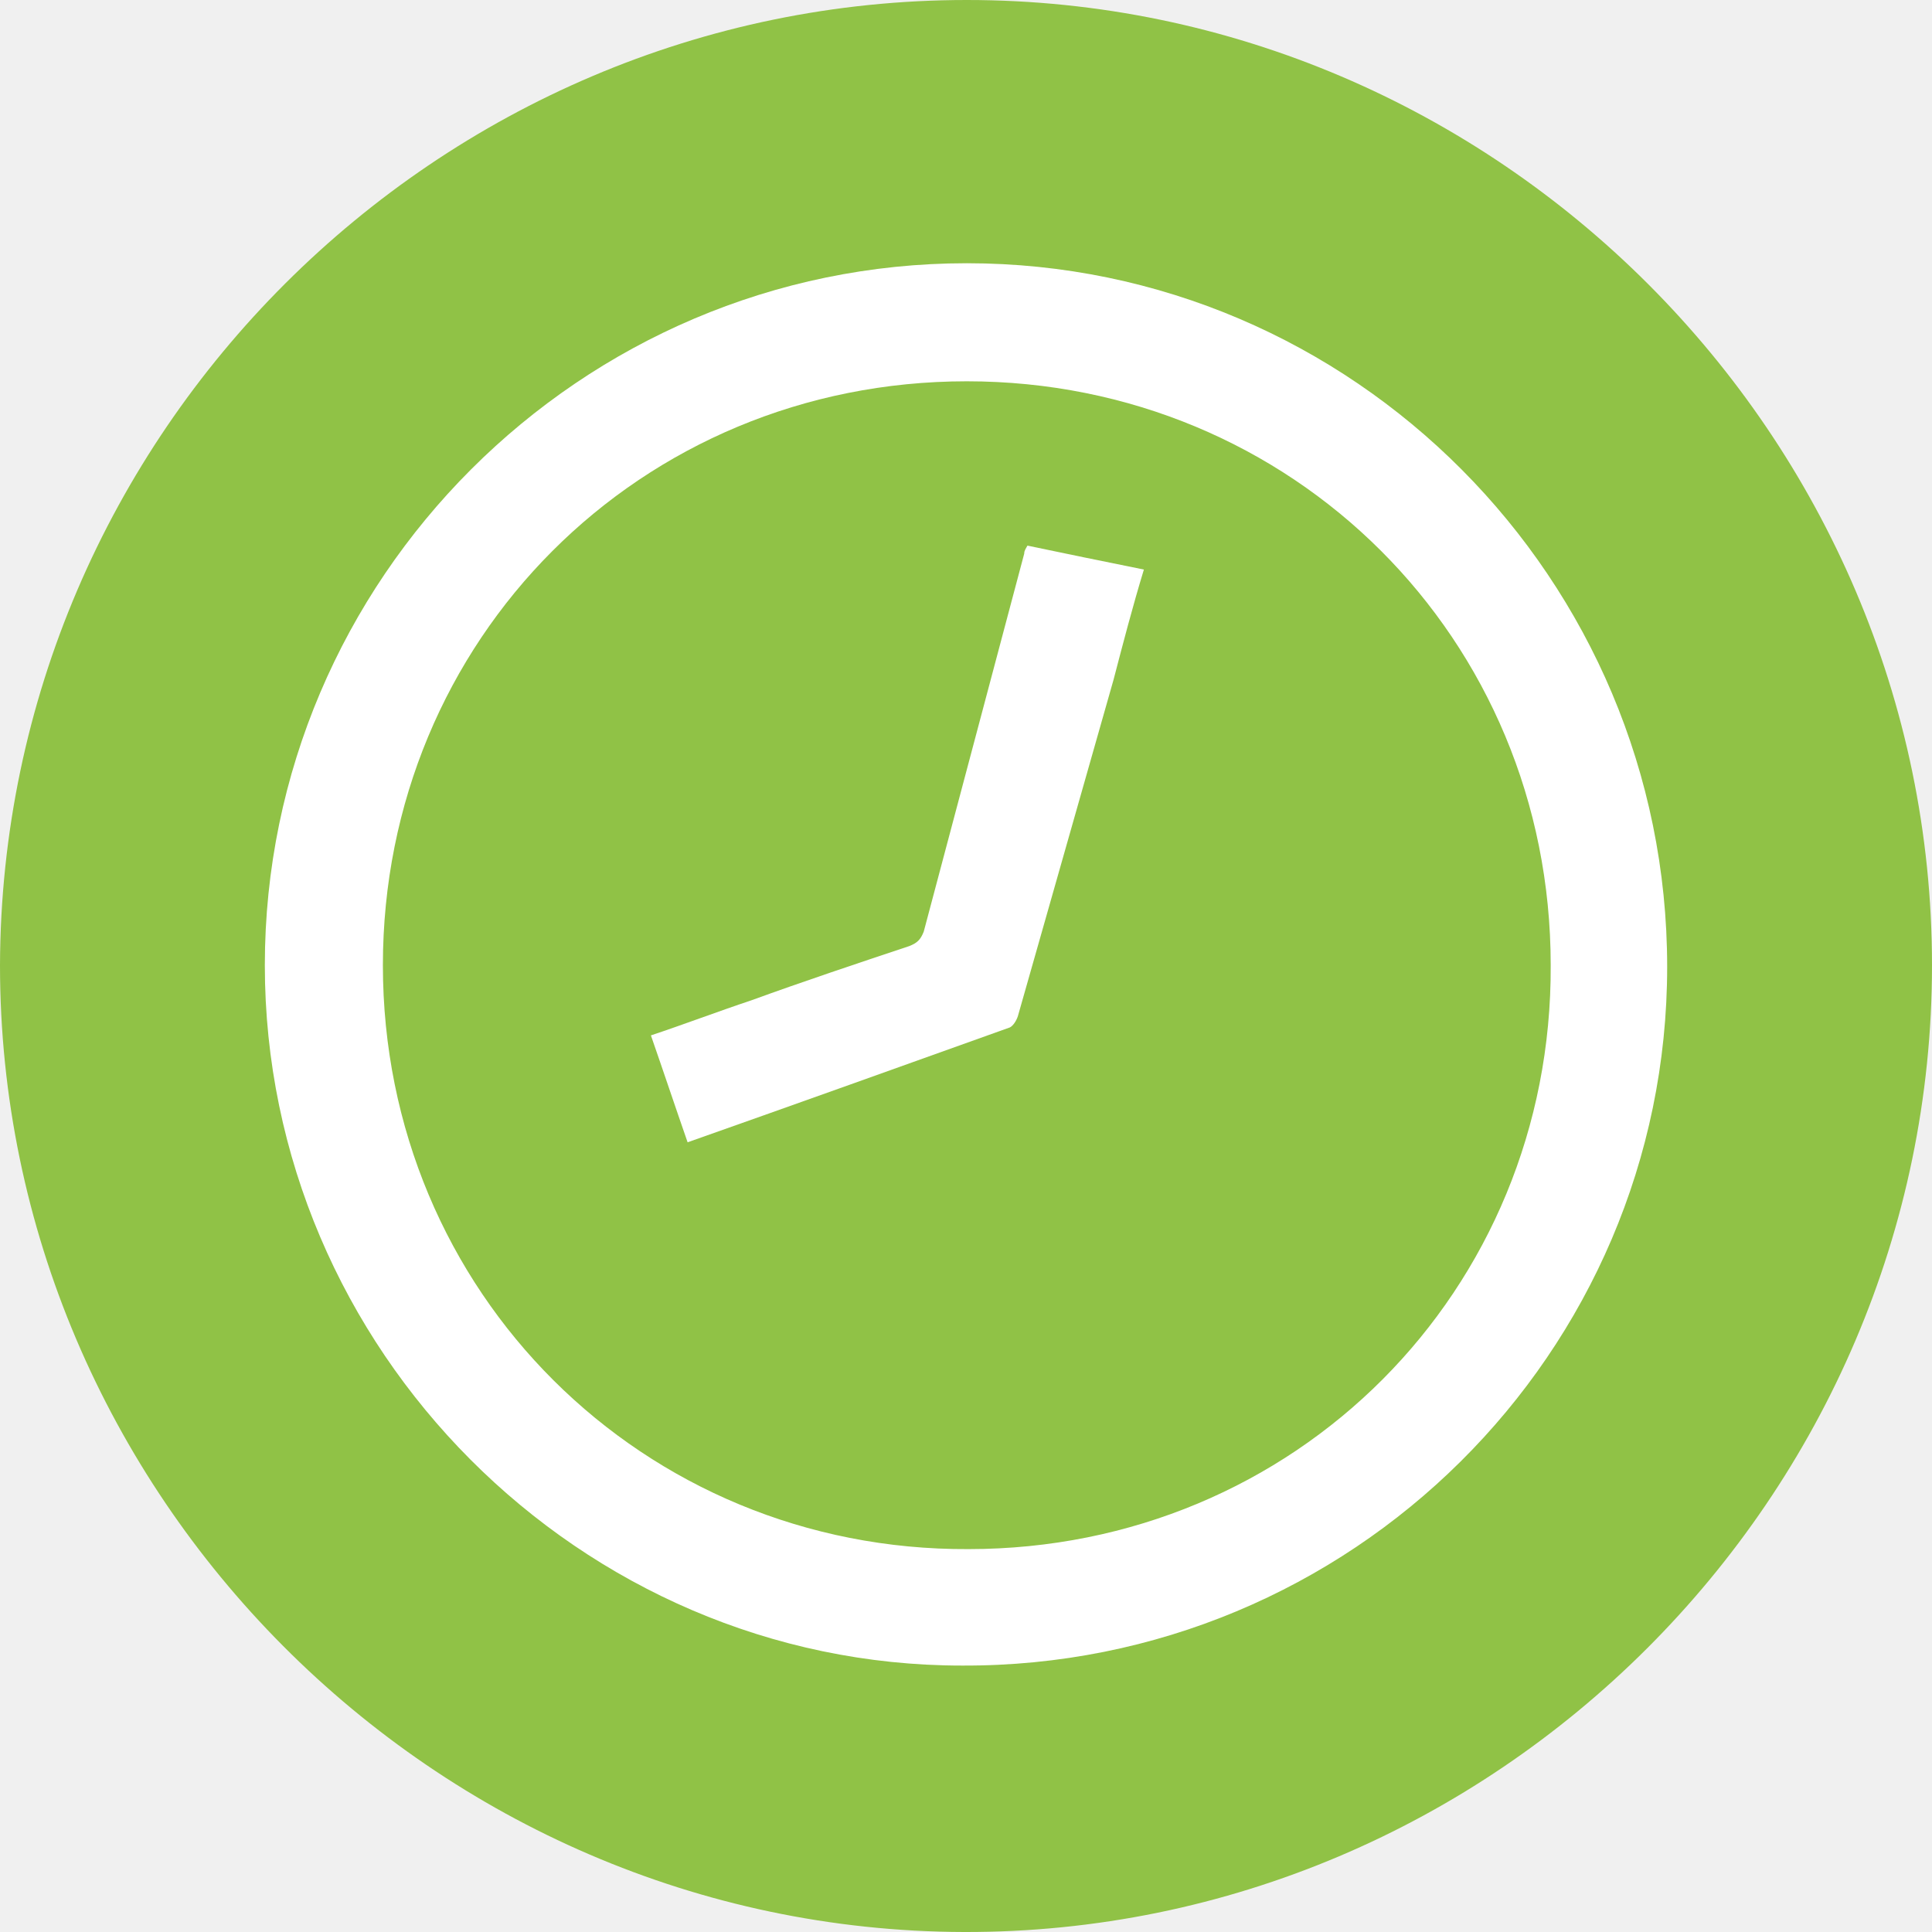
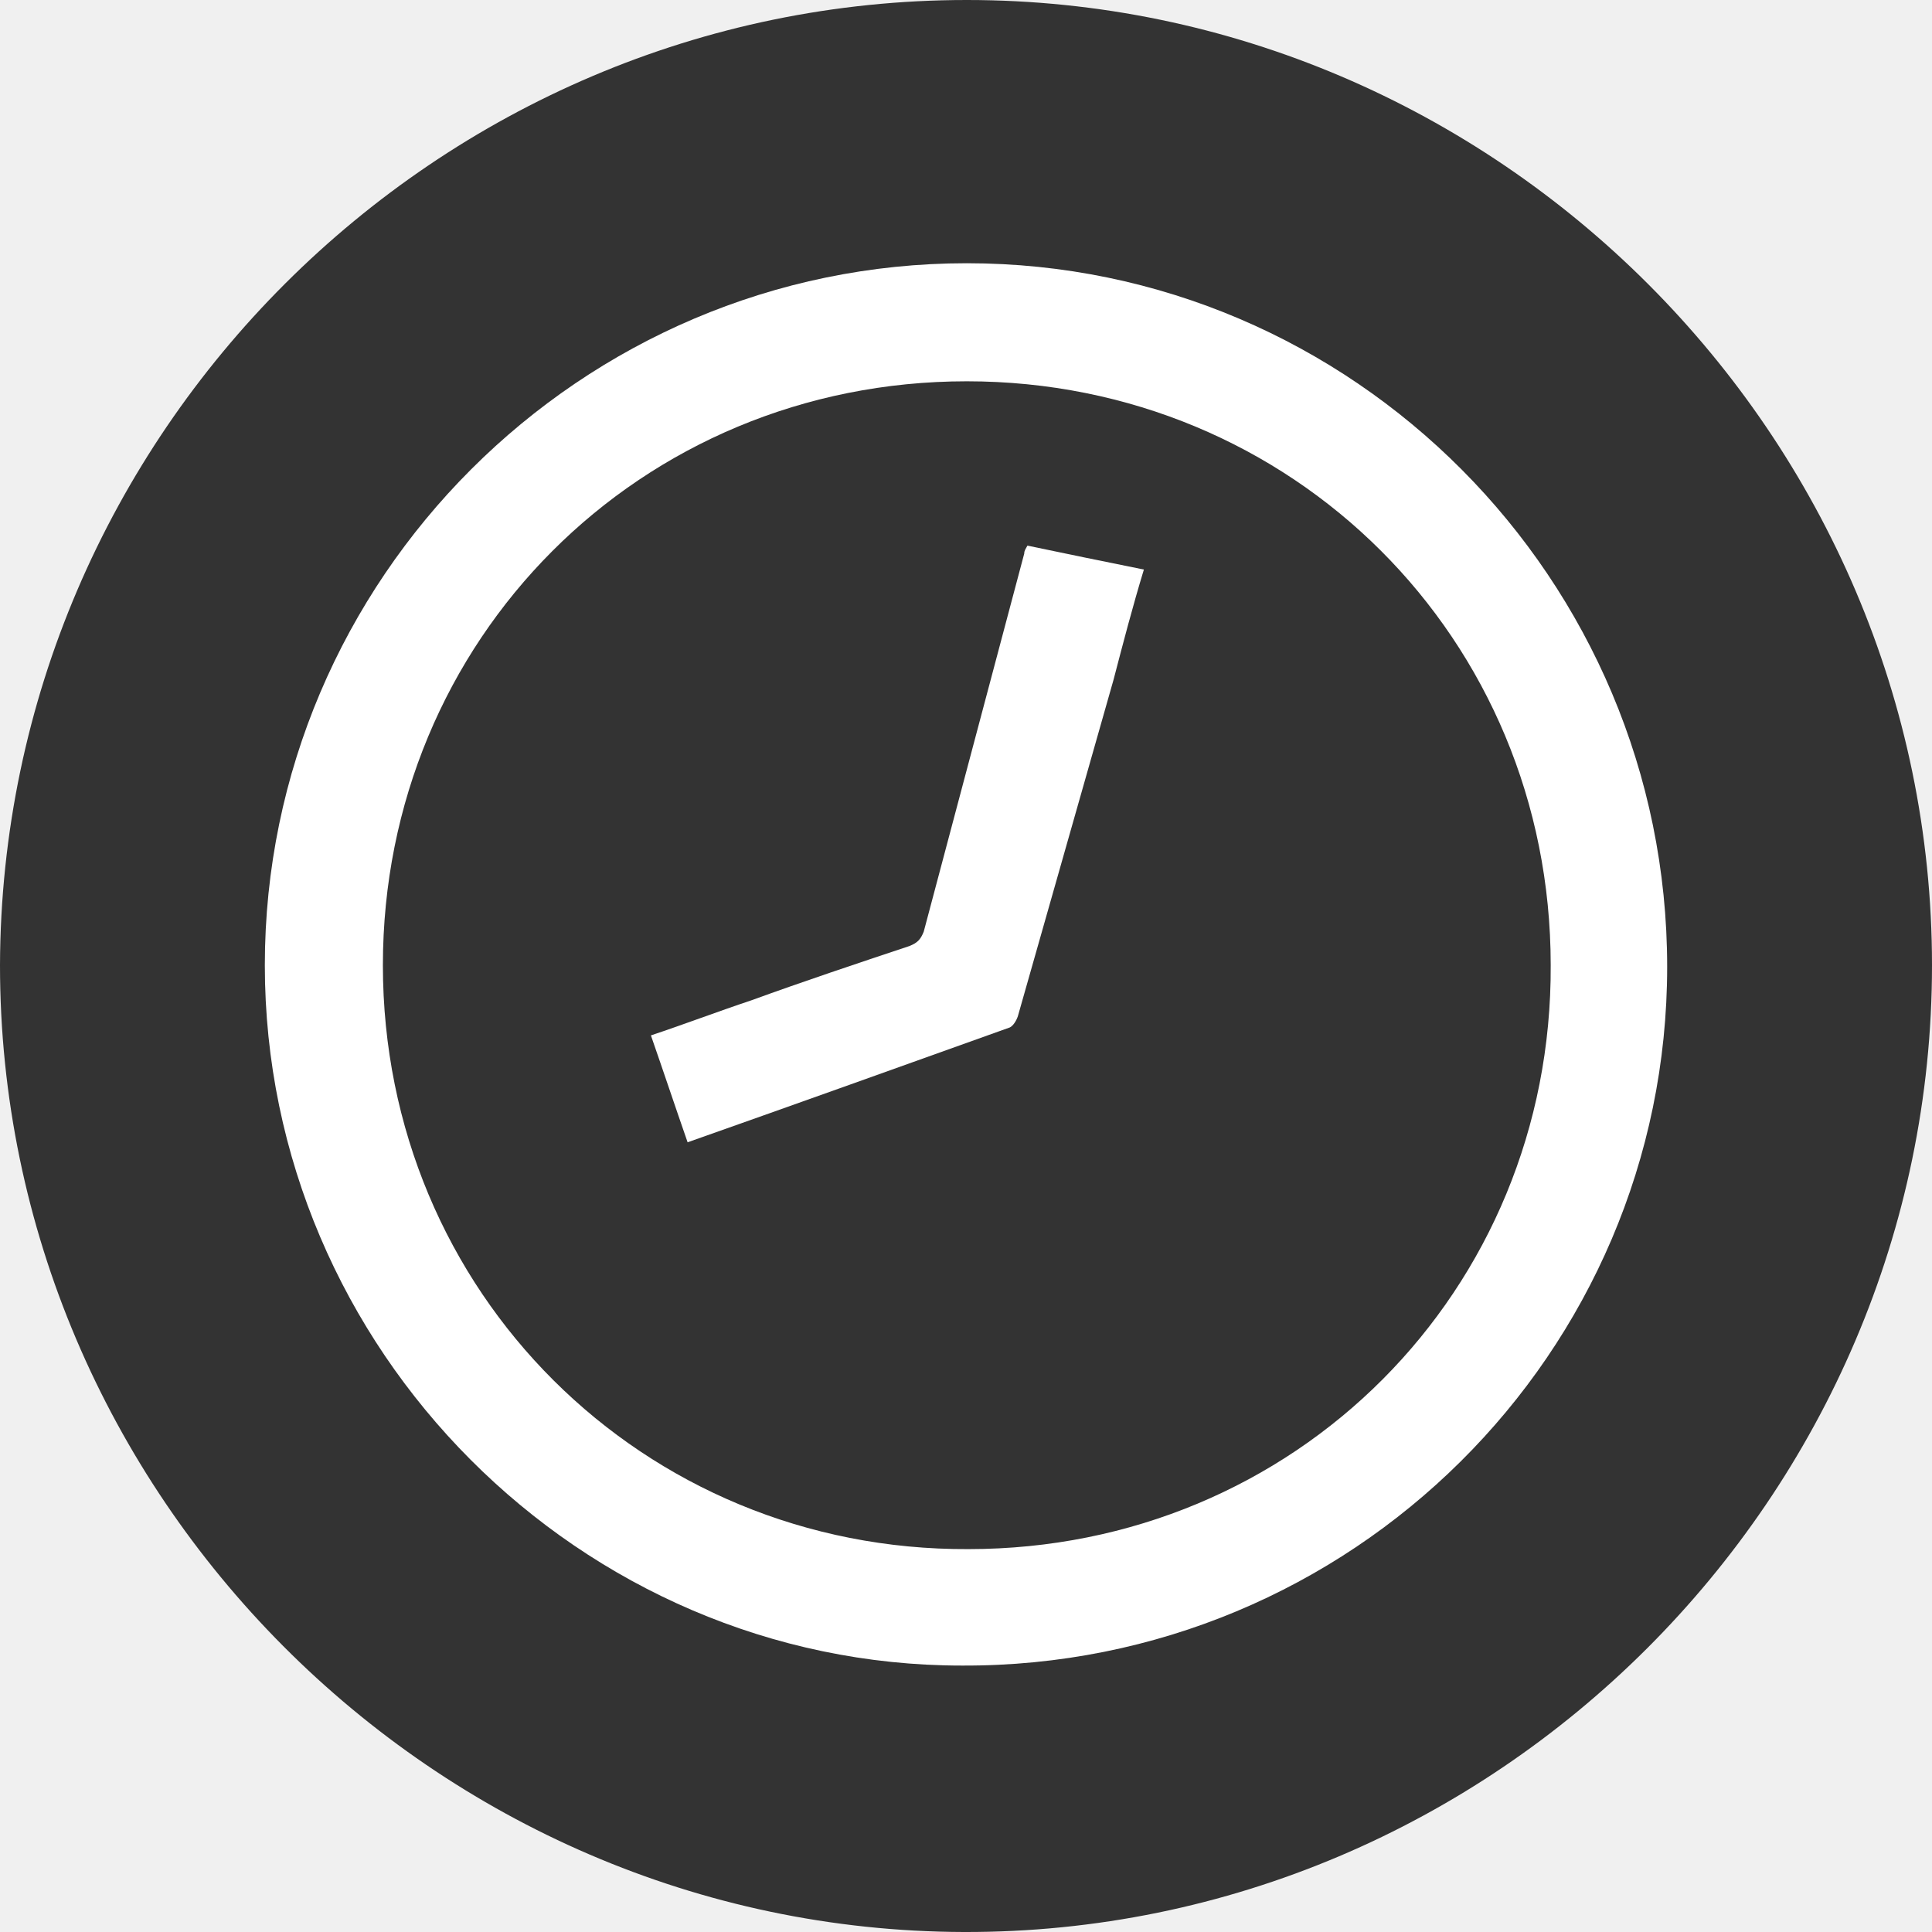
<svg xmlns="http://www.w3.org/2000/svg" version="1.1" id="Layer_1" x="0px" y="0px" viewBox="0 0 121.1 121.1" style="enable-background:new 0 0 121.1 121.1;" xml:space="preserve">
  <style type="text/css">
- 	.st0{fill:rgb(144, 194, 70); /* @lime */}
+ 	.st0{fill:rgb(51, 51, 51); /* @iron */}
	.st1{fill:#FFFFFF;}
</style>
  <path id="XMLID_243_" class="st0" d="M60.6,0c33.2,0,60.5,27.3,60.5,60.5c0,33.3-27.4,60.7-60.7,60.6C27.2,121,0,93.6,0,60.5  C0.1,27.2,27.4,0,60.6,0z" />
  <g id="XMLID_202_">
    <path id="XMLID_976_" class="st1" d="M16.6,60.5c0-24.2,19.8-44,44-44s43.9,19.8,43.9,44.1c0,24.2-19.8,43.9-44.2,43.8   C36.4,104.4,16.6,84.6,16.6,60.5z M97.2,60.5C97.2,40,81,23.9,60.6,23.9C40.1,23.9,24,40.1,24,60.5C24,81,40.3,97.2,60.7,97.1   C81.2,97.1,97.3,80.9,97.2,60.5z" />
    <path id="XMLID_906_" class="st1" d="M40.8,64.9c2.1-0.7,4.2-1.5,6.3-2.2c3.3-1.2,6.6-2.3,9.9-3.4c0.5-0.2,0.7-0.4,0.9-0.9   c2.1-7.9,4.2-15.8,6.3-23.7c0-0.2,0.1-0.3,0.2-0.5c2.4,0.5,4.8,1,7.3,1.5c-0.7,2.3-1.3,4.6-1.9,6.9c-2,7-4,14.1-6,21.1   c-0.1,0.3-0.3,0.6-0.5,0.7c-6.7,2.4-13.4,4.8-20.2,7.2C42.3,69.3,41.6,67.2,40.8,64.9z" />
  </g>
</svg>
